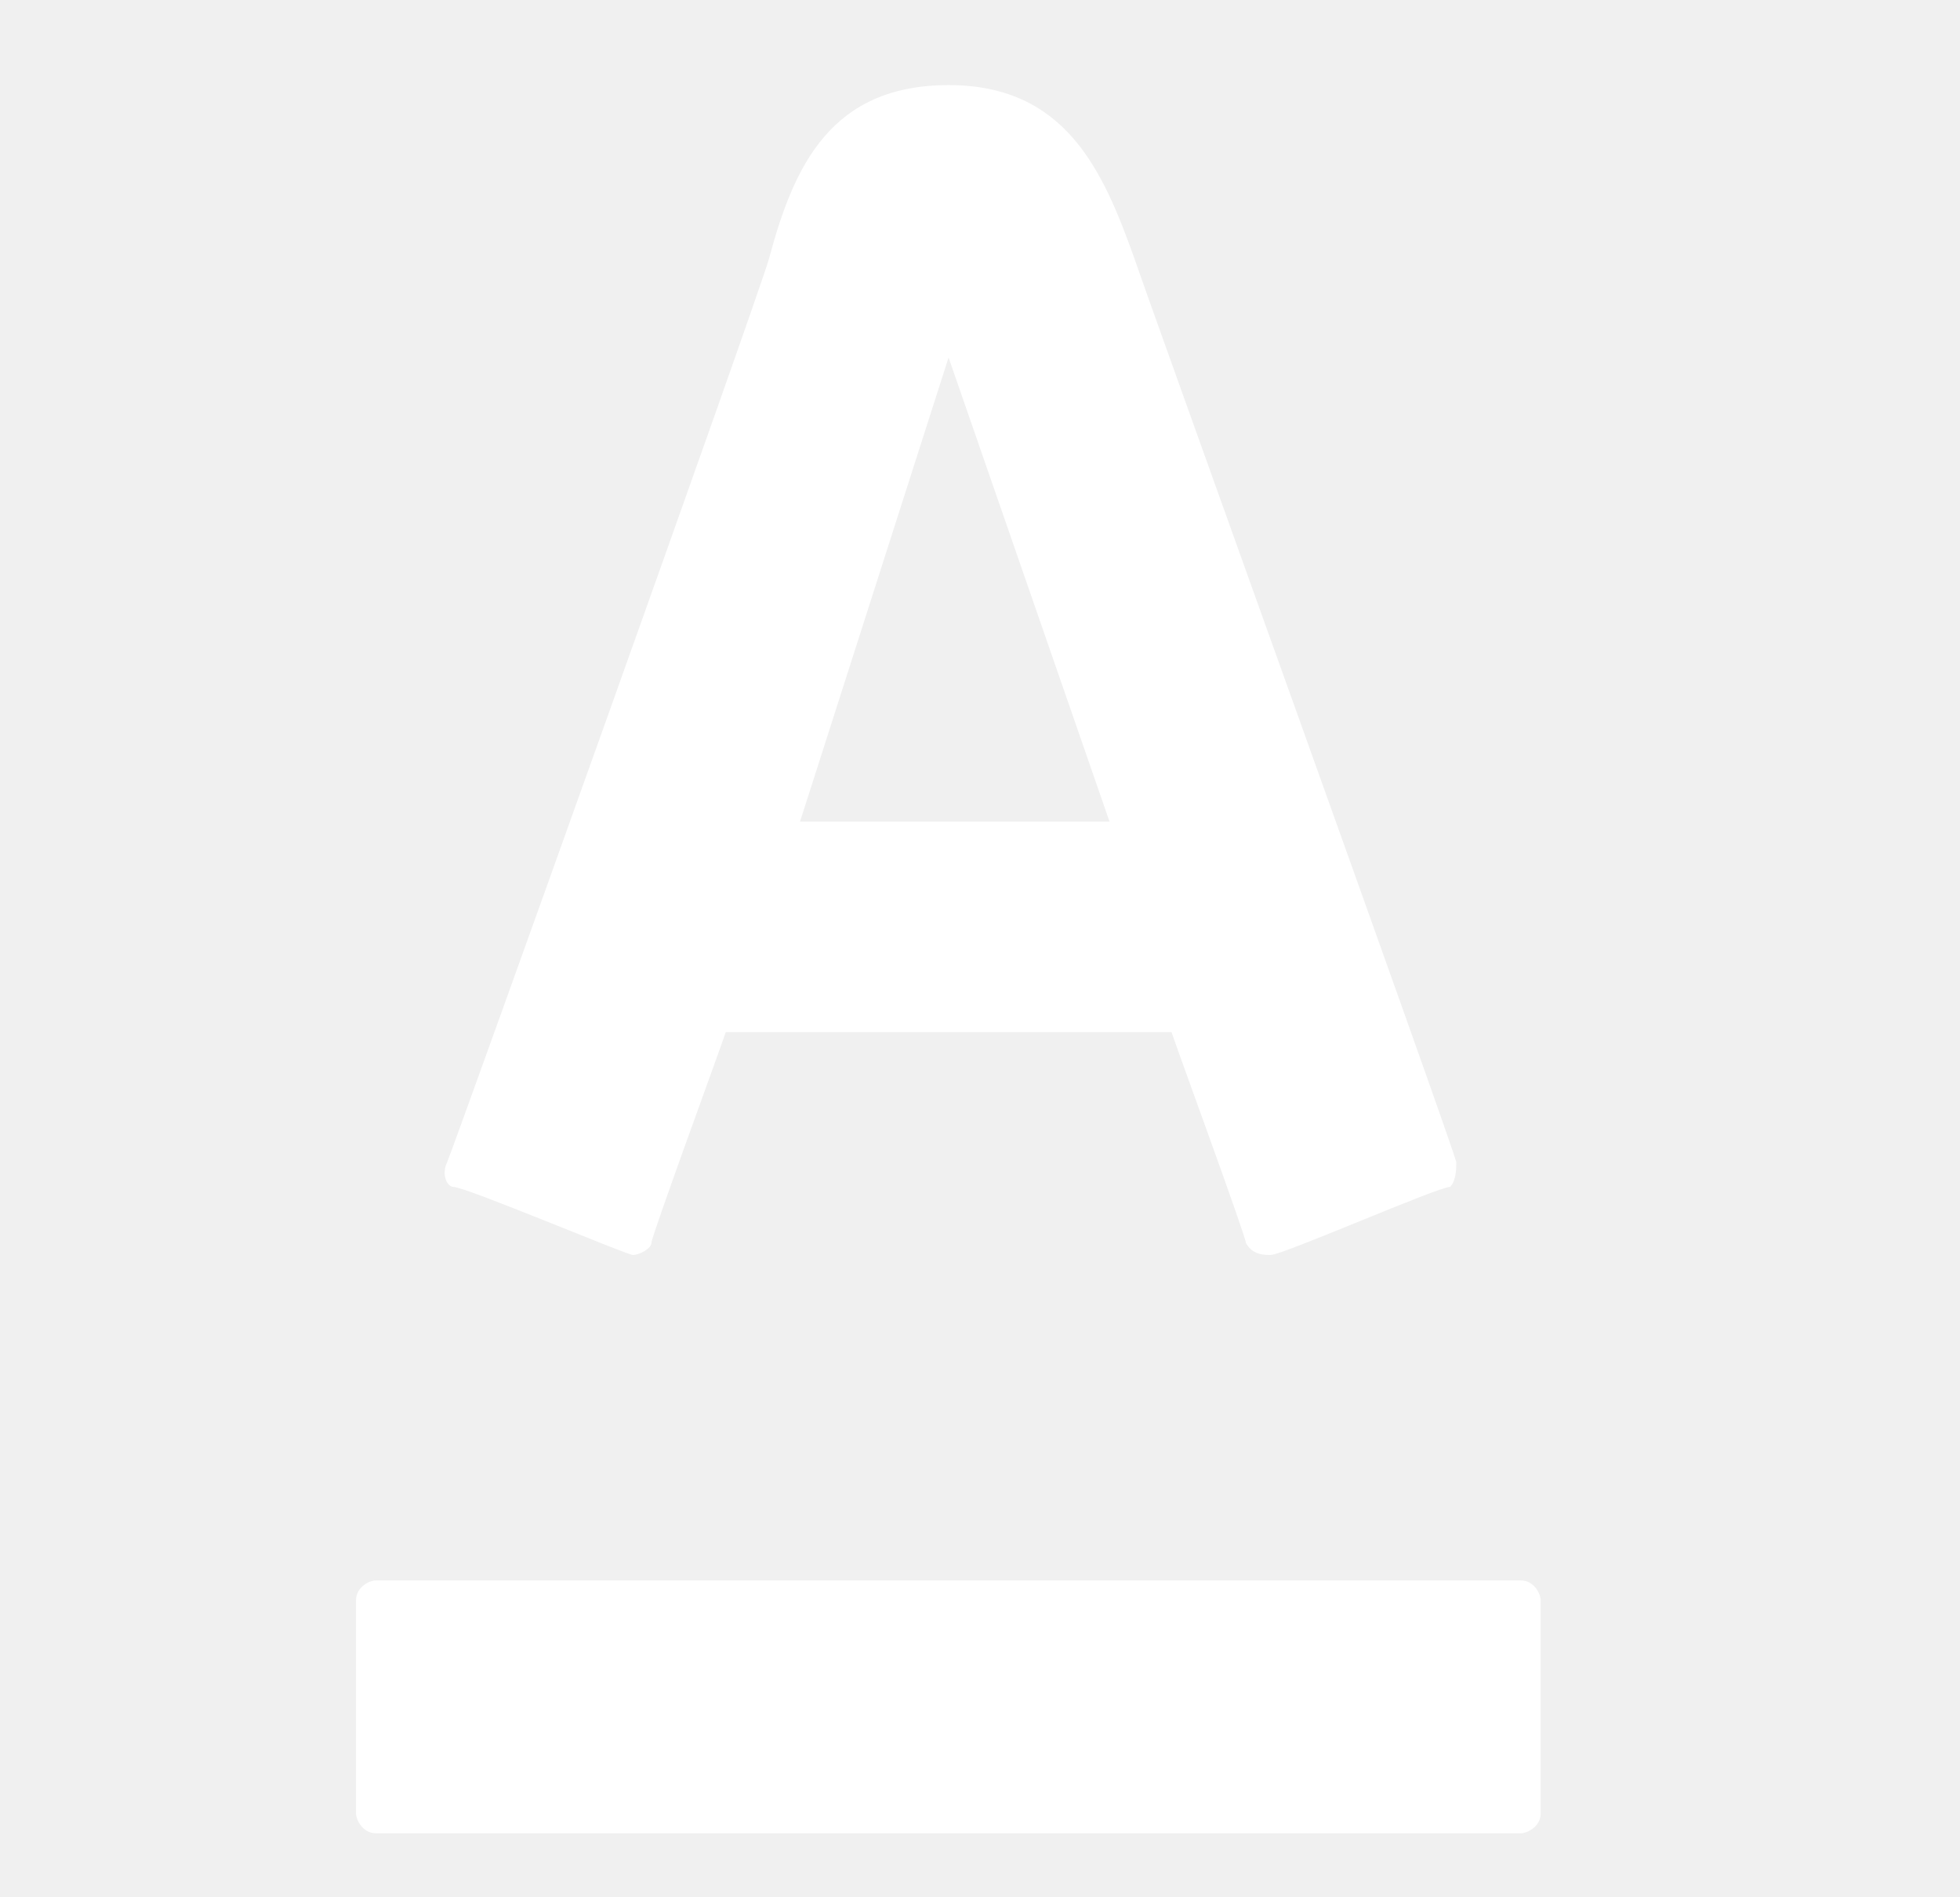
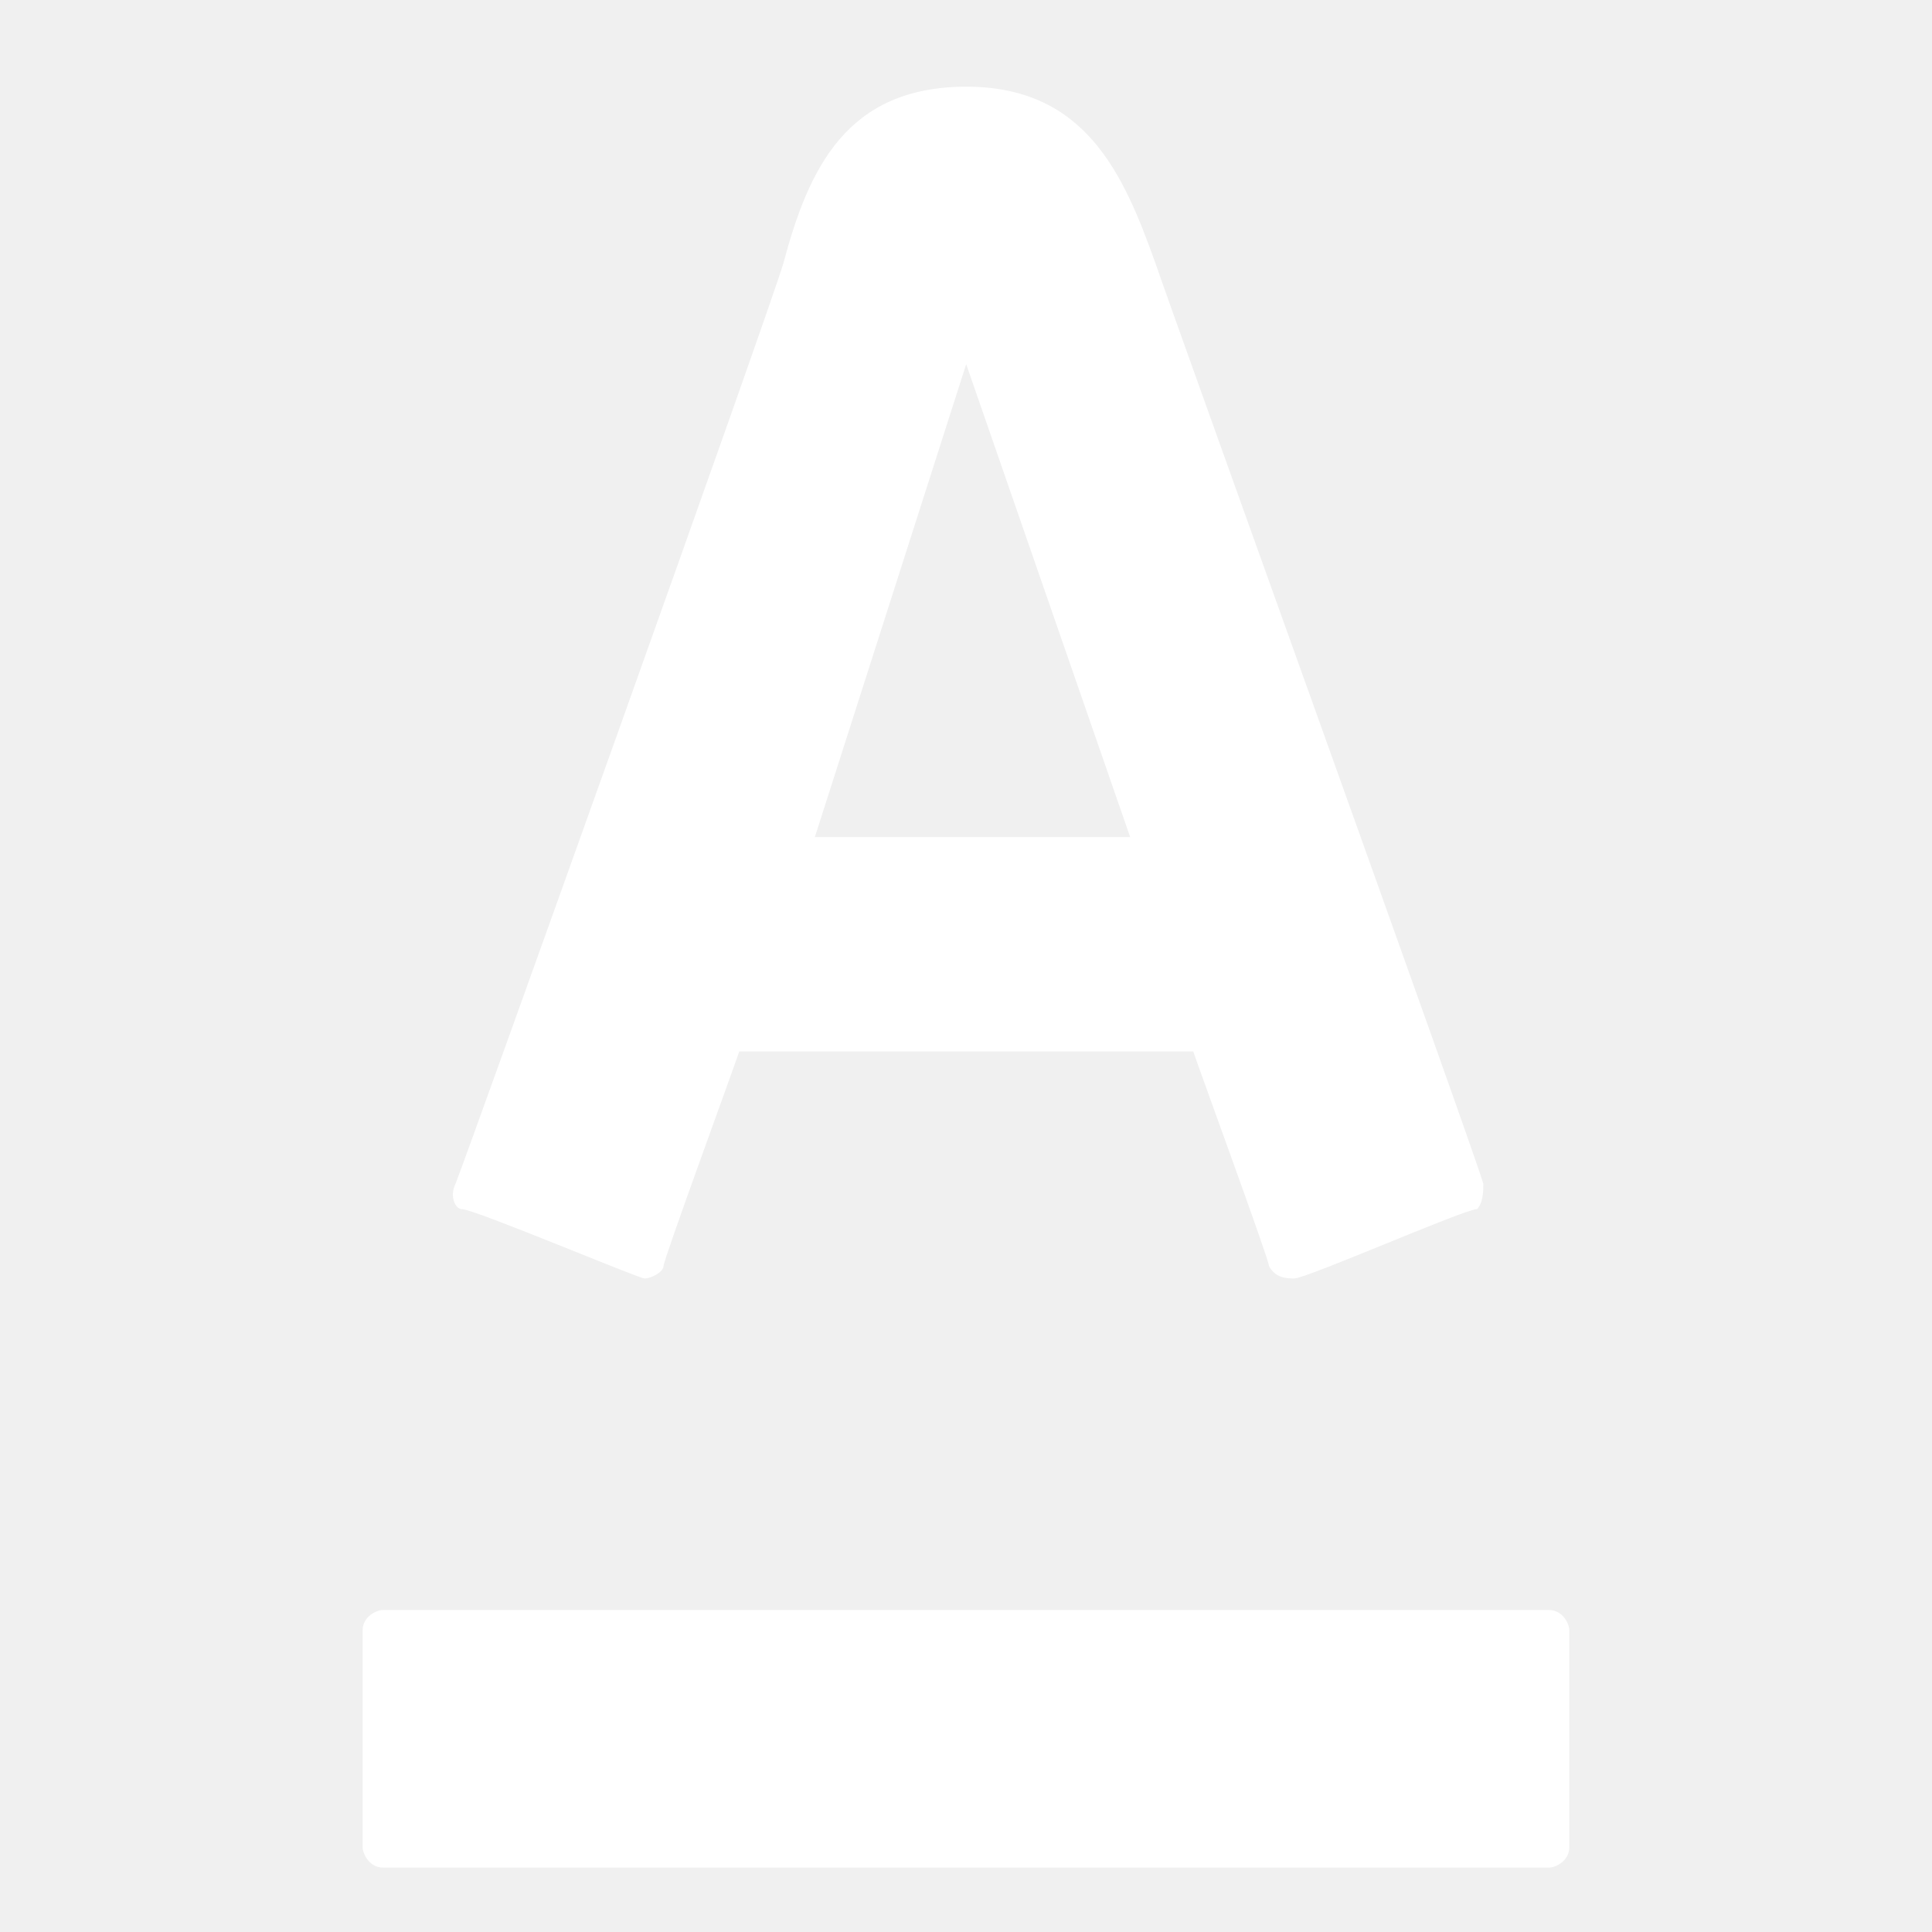
- <svg xmlns="http://www.w3.org/2000/svg" width="31" height="30" viewBox="0 0 31 30">
+ <svg xmlns="http://www.w3.org/2000/svg" width="30" height="30" viewBox="0 0 30 30">
  <g fill="none" fill-rule="evenodd">
    <rect width="30" height="30" />
    <path fill="#FFF" fill-rule="nonzero" d="M0.947,28 L19.052,28 C19.157,28 19.368,27.895 19.368,27.684 L19.368,24.316 C19.368,24.211 19.263,24 19.052,24 L0.947,24 C0.842,24 0.631,24.105 0.631,24.316 L0.631,27.684 C0.632,27.789 0.737,28 0.947,28 Z M7.164,3.088 C6.968,3.773 2.268,16.893 2.073,17.383 C1.975,17.579 2.073,17.775 2.171,17.775 C2.367,17.775 4.913,18.852 5.01,18.852 C5.107,18.852 5.304,18.754 5.304,18.656 C5.304,18.558 6.381,15.621 6.479,15.327 L13.529,15.327 C13.627,15.621 14.704,18.558 14.704,18.656 C14.802,18.852 14.998,18.852 15.096,18.852 C15.292,18.852 17.74,17.775 17.935,17.775 C18.033,17.677 18.033,17.481 18.033,17.383 C17.935,16.991 13.137,3.676 12.942,3.088 C12.452,1.717 11.865,0.346 10.005,0.346 C8.143,0.347 7.556,1.62 7.164,3.088 Z M12.549,11.998 L7.653,11.998 L10.003,4.655 L12.549,11.998 Z" transform="translate(5 1)" />
  </g>
</svg>
